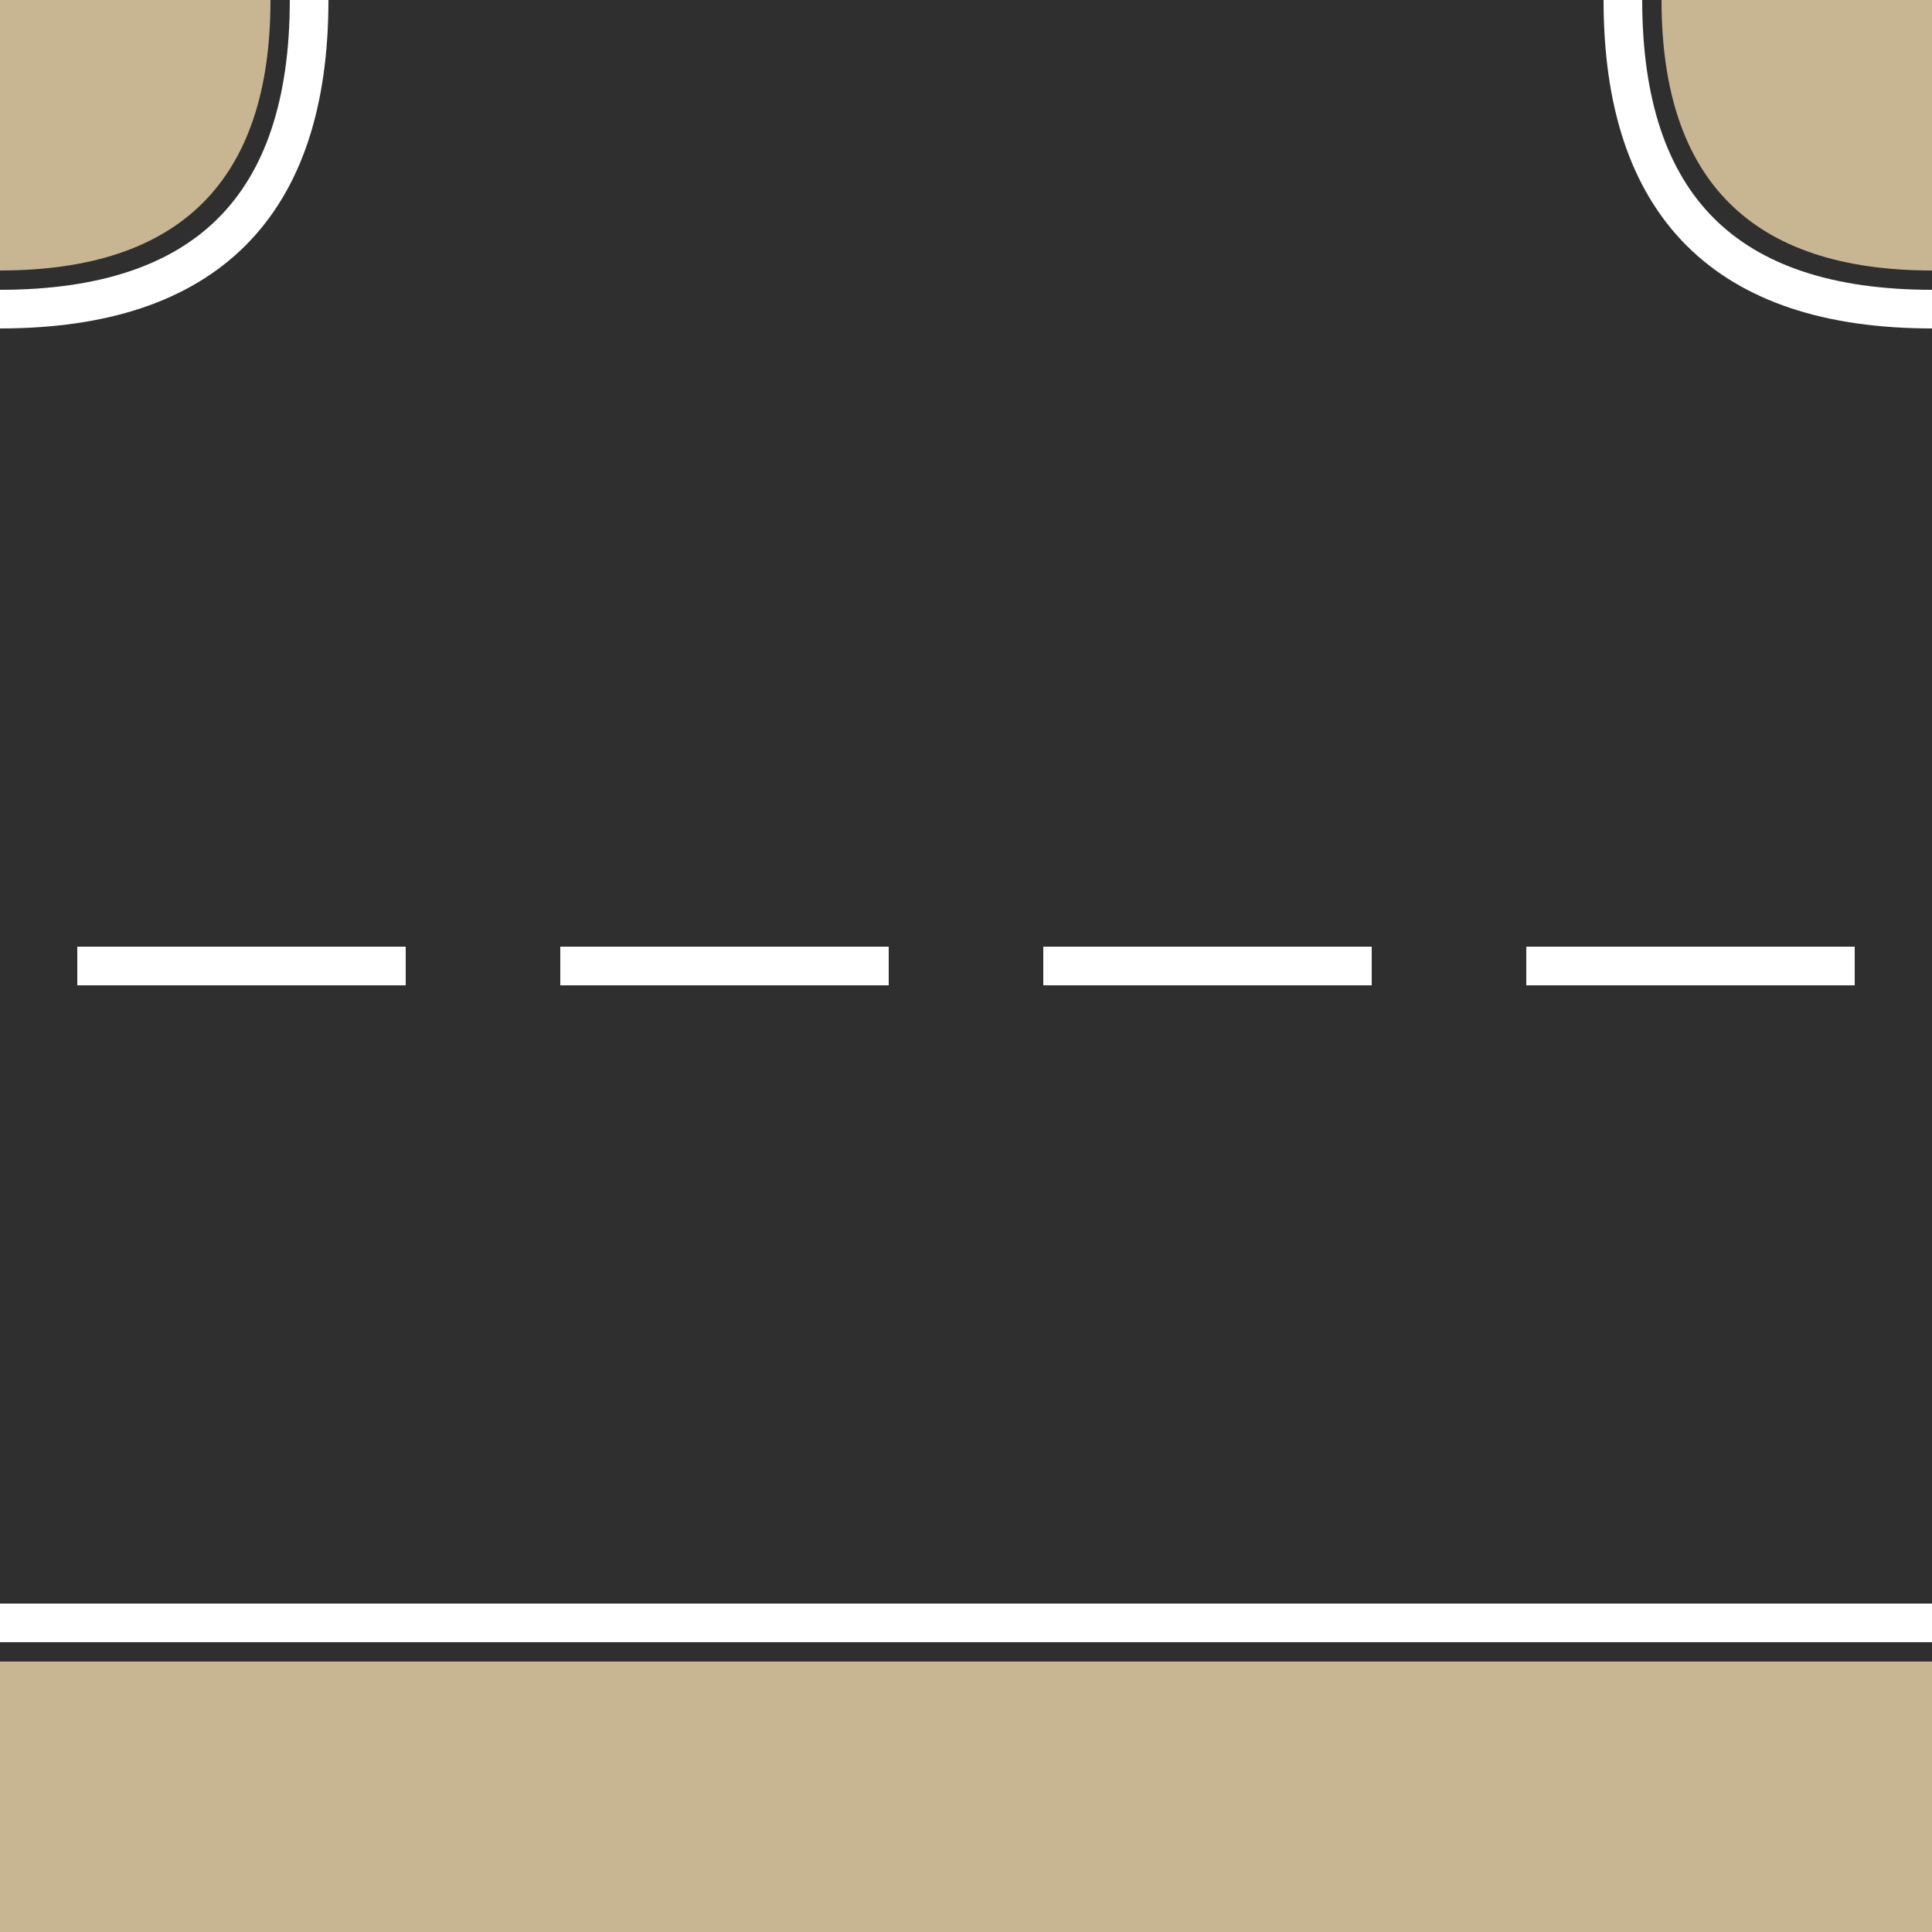
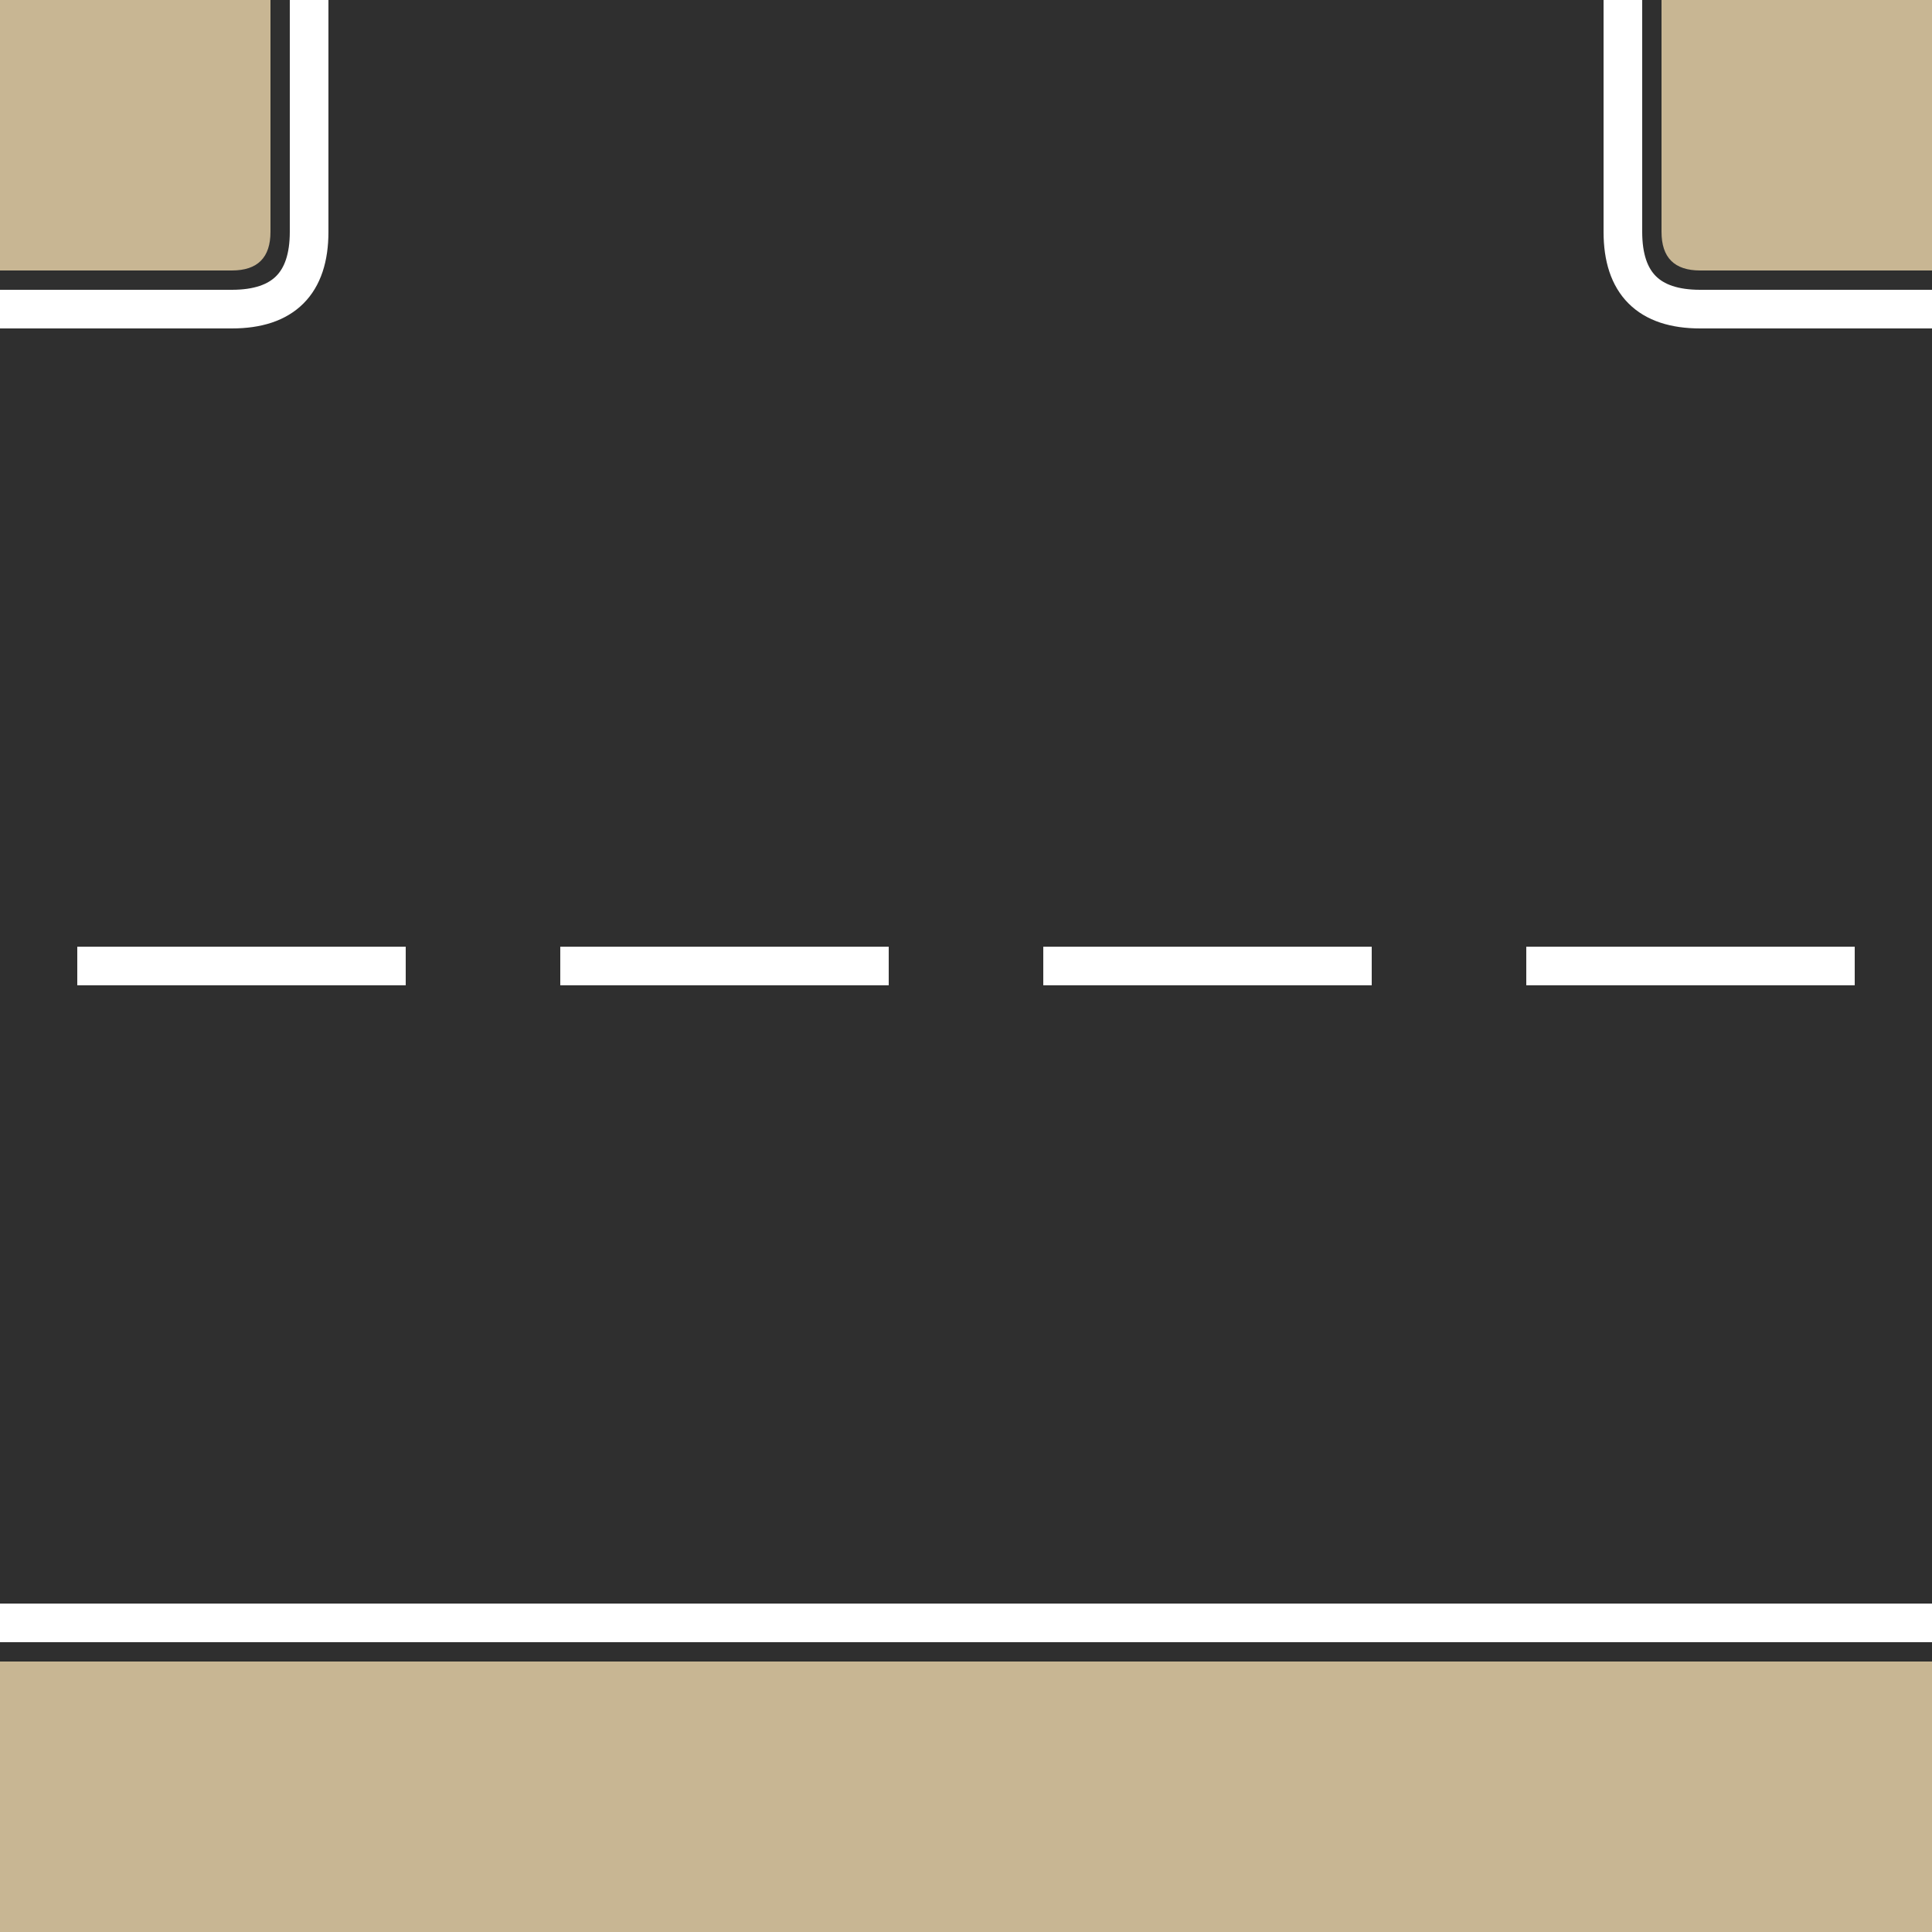
<svg xmlns="http://www.w3.org/2000/svg" width="500mm" height="500mm" viewBox="0 0 500 500">
  <rect x="0" y="0" width="500" height="500" fill="#c8b693" />
-   <path d="M70,0      Q70,70 0, 70     L0, 430     L500, 430     L500, 70     Q430, 70 430, 0" fill="#2f2f2f" />
+   <path d="M70,0      L70, 60     Q70,70 60, 70     L0, 70     L0, 430     L500, 430     L500, 70     L440, 70     Q430, 70 430, 60     L430, 0" fill="#2f2f2f" />
  <line x1="0" y1="420" x2="500" y2="420" stroke="white" stroke-width="10" />
-   <path d="M80 0 Q80 80, 0 80" stroke="white" fill="none" stroke-width="10" />
-   <path d="M420 0 Q420 80, 500 80" stroke="white" fill="none" stroke-width="10" />
+   <path d="M80 0 L 80 60 Q80 80, 60 80 L0 80" stroke="white" fill="none" stroke-width="10" />
+   <path d="M420 0 L420 60 Q420 80, 440 80 L500 80" stroke="white" fill="none" stroke-width="10" />
  <path d="M0, 250 L500, 250" stroke="white" stroke-width="10" stroke-dasharray="85,40" stroke-dashoffset="-20" />
</svg>
